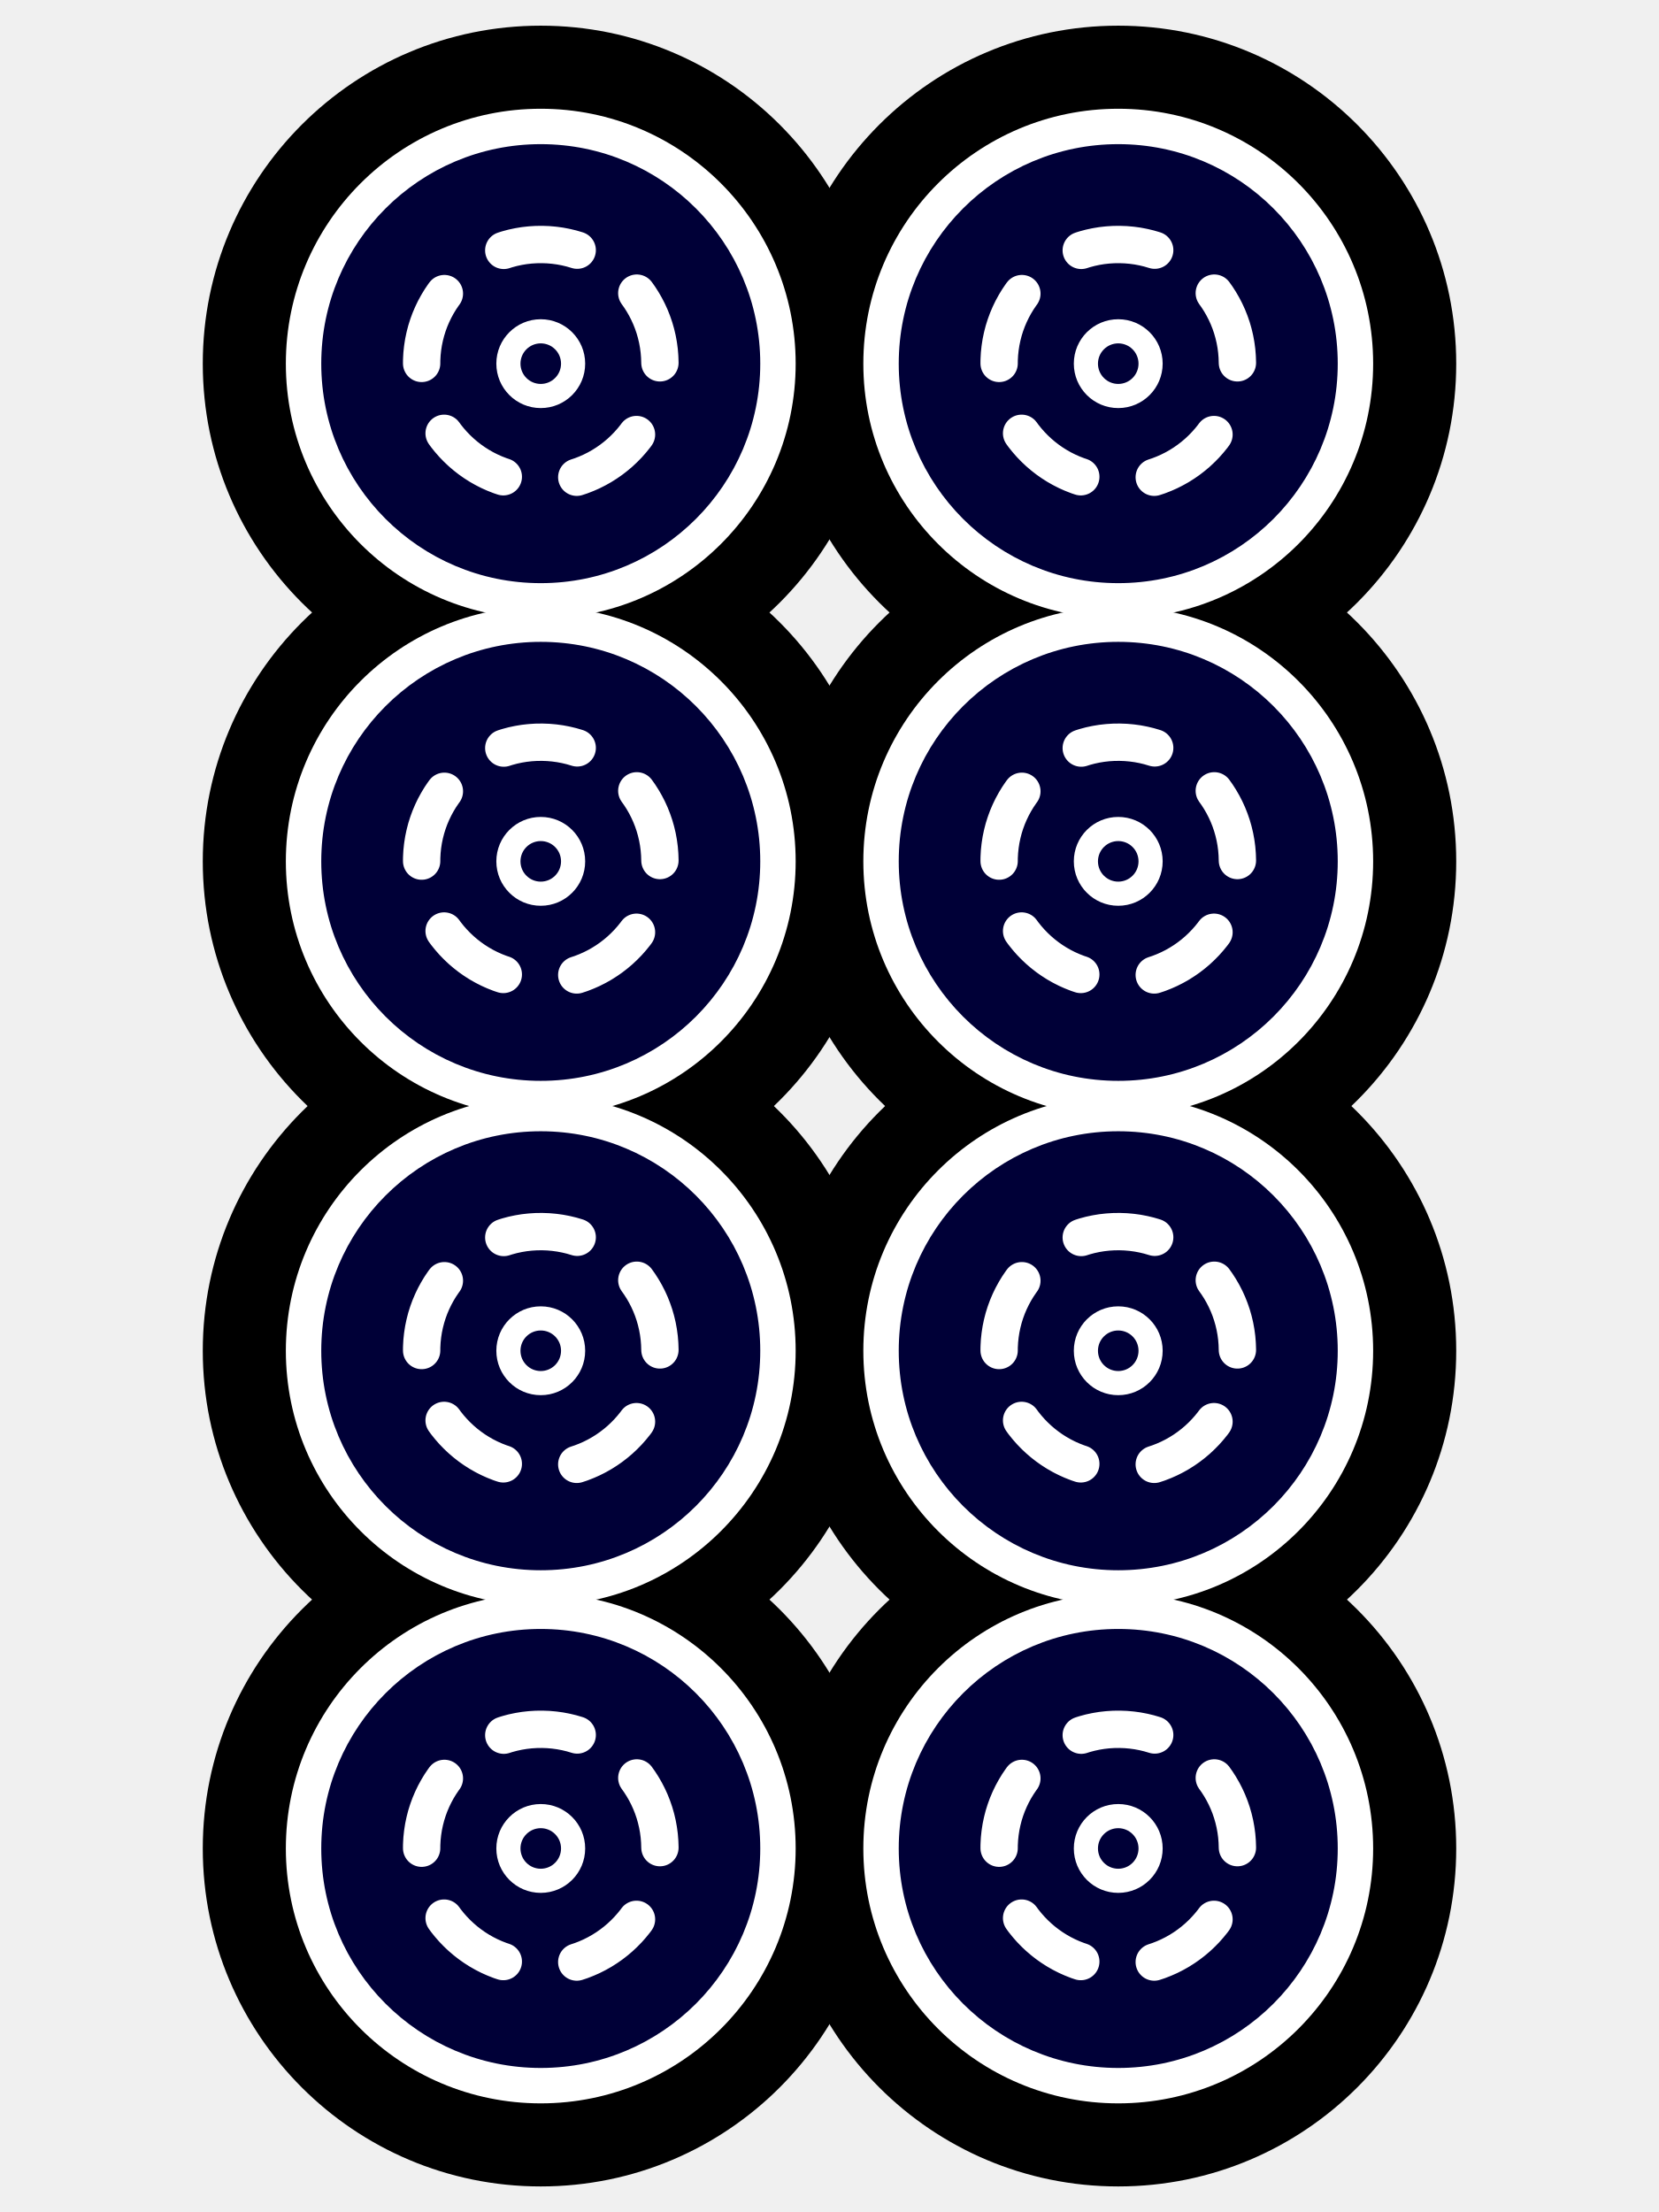
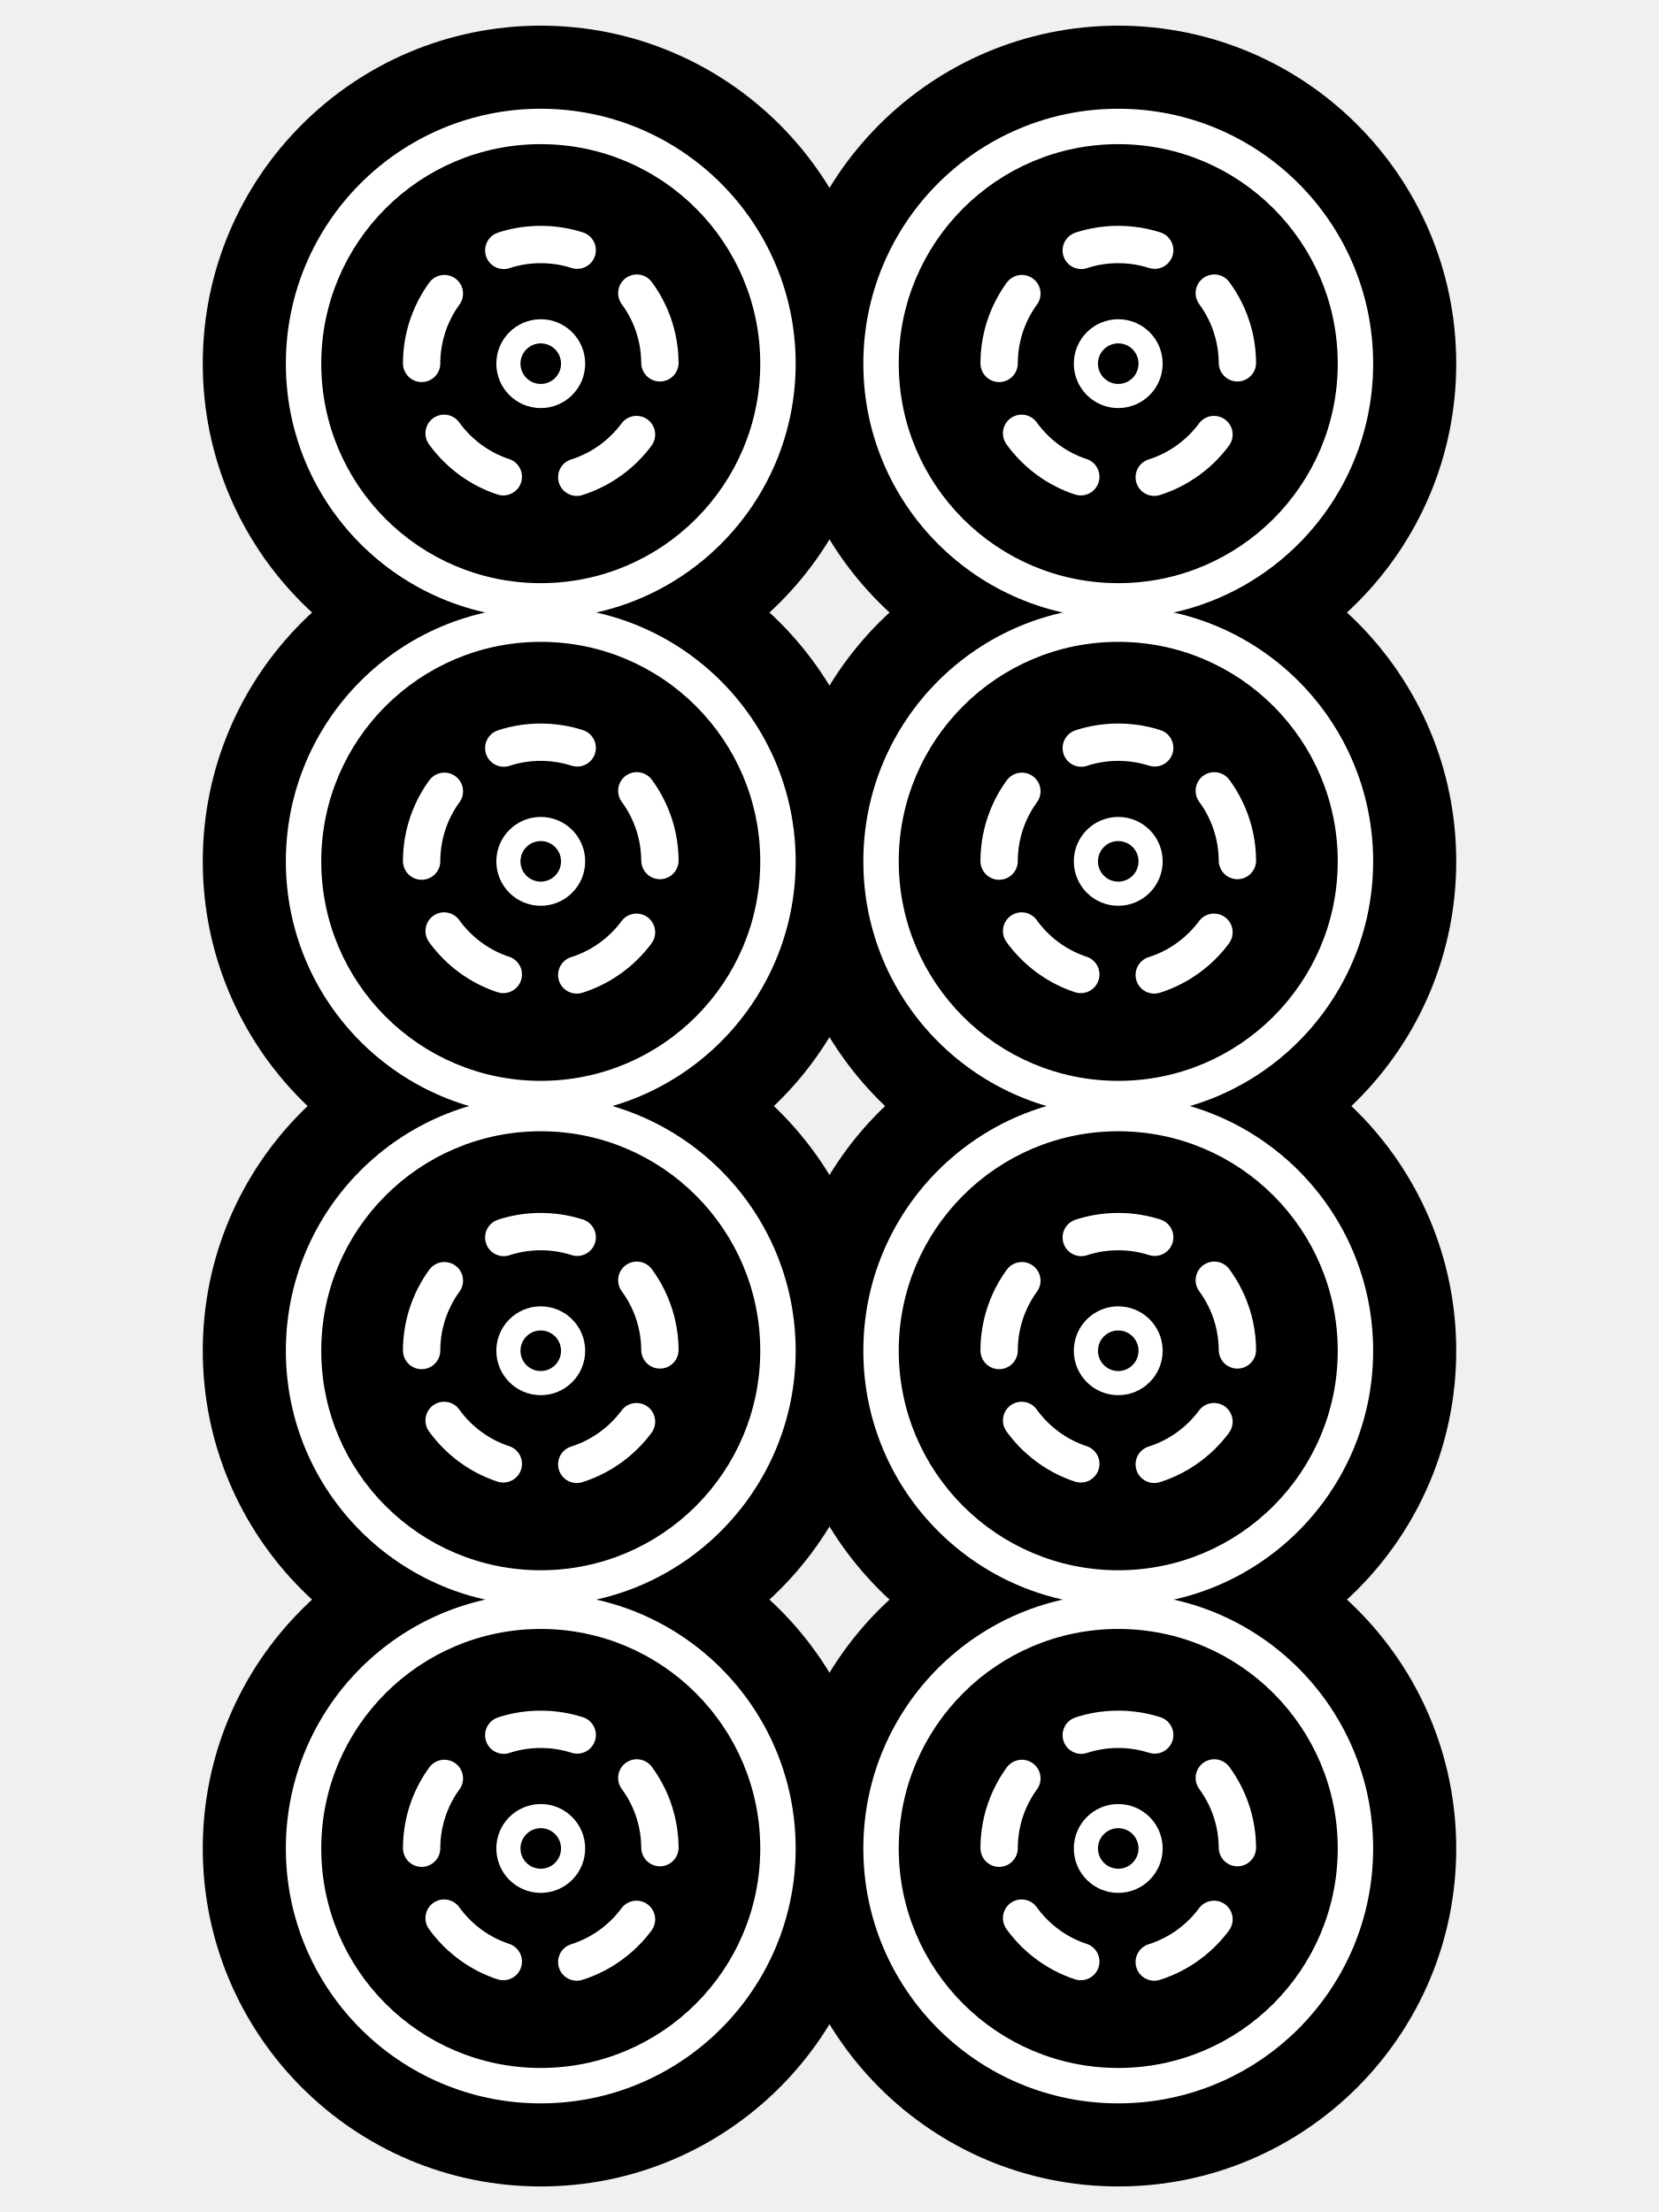
<svg xmlns="http://www.w3.org/2000/svg" width="300" height="400">
  <g transform="translate(0 -652.361)">
    <circle cx="97.786" cy="718.121" r="61.118" />
    <circle r="61.118" cy="808.121" cx="97.786" />
    <circle r="61.118" cy="896.621" cx="97.786" />
    <circle cx="97.786" cy="986.621" r="61.118" />
    <circle r="61.118" cy="718.121" cx="202.214" />
    <circle cx="202.214" cy="808.121" r="61.118" />
    <circle cx="202.214" cy="896.621" r="61.118" />
    <circle r="61.118" cy="986.621" cx="202.214" />
    <circle cx="97.786" cy="718.121" r="46.095" fill="#fff" />
-     <circle cx="97.786" cy="718.121" r="39.693" fill="#000037" />
+     <circle cx="97.786" cy="718.121" r="39.693" fill="#000" />
    <path d="M119.334 717.972a21.548 21.548-.395 0 0-21.29-21.397 21.548 21.548-.395 0 0-21.794 20.884 21.548 21.548-.395 0 0 20.47 22.183 21.548 21.548-.395 0 0 22.565-20.05" fill="none" stroke="#fff" stroke-width="6.75" stroke-linecap="round" stroke-linejoin="round" stroke-dasharray="13.501,13.501" />
    <circle cx="97.786" cy="718.121" r="8.032" fill="#fff" />
-     <circle cx="97.786" cy="718.121" r="3.668" fill="#000037" />
+     <circle cx="97.786" cy="718.121" r="3.668" fill="#000" />
    <circle r="46.095" cy="808.121" cx="97.786" fill="#fff" />
-     <circle r="39.693" cy="808.121" cx="97.786" fill="#000037" />
+     <circle r="39.693" cy="808.121" cx="97.786" fill="#000" />
    <path d="M119.335 807.972a21.548 21.548-.395 0 0-21.291-21.397 21.548 21.548-.395 0 0-21.794 20.884 21.548 21.548-.395 0 0 20.47 22.183 21.548 21.548-.395 0 0 22.565-20.05" fill="none" stroke="#fff" stroke-width="6.75" stroke-linecap="round" stroke-linejoin="round" stroke-dasharray="13.501,13.501" />
    <circle r="8.032" cy="808.121" cx="97.786" fill="#fff" />
-     <circle r="3.668" cy="808.121" cx="97.786" fill="#000037" />
+     <circle r="3.668" cy="808.121" cx="97.786" fill="#000" />
    <circle r="46.095" cy="896.621" cx="97.786" fill="#fff" />
-     <circle r="39.693" cy="896.621" cx="97.786" fill="#000037" />
+     <circle r="39.693" cy="896.621" cx="97.786" fill="#000" />
    <path d="M119.335 896.472a21.548 21.548-.395 0 0-21.291-21.397 21.548 21.548-.395 0 0-21.794 20.884 21.548 21.548-.395 0 0 20.47 22.183 21.548 21.548-.395 0 0 22.565-20.05" fill="none" stroke="#fff" stroke-width="6.75" stroke-linecap="round" stroke-linejoin="round" stroke-dasharray="13.501,13.501" />
    <circle r="8.032" cy="896.621" cx="97.786" fill="#fff" />
-     <circle r="3.668" cy="896.621" cx="97.786" fill="#000037" />
+     <circle r="3.668" cy="896.621" cx="97.786" fill="#000" />
    <circle cx="97.786" cy="986.621" r="46.095" fill="#fff" />
-     <circle cx="97.786" cy="986.621" r="39.693" fill="#000037" />
+     <circle cx="97.786" cy="986.621" r="39.693" fill="#000" />
    <path d="M119.335 986.472a21.548 21.548-.395 0 0-21.291-21.397 21.548 21.548-.395 0 0-21.794 20.884 21.548 21.548-.395 0 0 20.47 22.183 21.548 21.548-.395 0 0 22.565-20.05" fill="none" stroke="#fff" stroke-width="6.75" stroke-linecap="round" stroke-linejoin="round" stroke-dasharray="13.501,13.501" />
    <circle cx="97.786" cy="986.621" r="8.032" fill="#fff" />
-     <circle cx="97.786" cy="986.621" r="3.668" fill="#000037" />
+     <circle cx="97.786" cy="986.621" r="3.668" fill="#000" />
    <circle r="46.095" cy="718.121" cx="202.214" fill="#fff" />
-     <circle r="39.693" cy="718.121" cx="202.214" fill="#000037" />
+     <circle r="39.693" cy="718.121" cx="202.214" fill="#000" />
    <path d="M223.763 717.972a21.548 21.548-.395 0 0-21.291-21.397 21.548 21.548-.395 0 0-21.794 20.884 21.548 21.548-.395 0 0 20.47 22.183 21.548 21.548-.395 0 0 22.565-20.05" fill="none" stroke="#fff" stroke-width="6.75" stroke-linecap="round" stroke-linejoin="round" stroke-dasharray="13.501,13.501" />
    <circle r="8.032" cy="718.121" cx="202.214" fill="#fff" />
-     <circle r="3.668" cy="718.121" cx="202.214" fill="#000037" />
+     <circle r="3.668" cy="718.121" cx="202.214" fill="#000" />
    <circle cx="202.214" cy="808.121" r="46.095" fill="#fff" />
-     <circle cx="202.214" cy="808.121" r="39.693" fill="#000037" />
+     <circle cx="202.214" cy="808.121" r="39.693" fill="#000" />
    <path d="M223.763 807.972a21.548 21.548-.395 0 0-21.291-21.397 21.548 21.548-.395 0 0-21.794 20.884 21.548 21.548-.395 0 0 20.47 22.183 21.548 21.548-.395 0 0 22.565-20.05" fill="none" stroke="#fff" stroke-width="6.75" stroke-linecap="round" stroke-linejoin="round" stroke-dasharray="13.501,13.501" />
    <circle cx="202.214" cy="808.121" r="8.032" fill="#fff" />
-     <circle cx="202.214" cy="808.121" r="3.668" fill="#000037" />
+     <circle cx="202.214" cy="808.121" r="3.668" fill="#000" />
    <circle cx="202.214" cy="896.621" r="46.095" fill="#fff" />
-     <circle cx="202.214" cy="896.621" r="39.693" fill="#000037" />
+     <circle cx="202.214" cy="896.621" r="39.693" fill="#000" />
    <path d="M223.763 896.472a21.548 21.548-.395 0 0-21.291-21.397 21.548 21.548-.395 0 0-21.794 20.884 21.548 21.548-.395 0 0 20.47 22.183 21.548 21.548-.395 0 0 22.565-20.05" fill="none" stroke="#fff" stroke-width="6.75" stroke-linecap="round" stroke-linejoin="round" stroke-dasharray="13.501,13.501" />
    <circle cx="202.214" cy="896.621" r="8.032" fill="#fff" />
-     <circle cx="202.214" cy="896.621" r="3.668" fill="#000037" />
+     <circle cx="202.214" cy="896.621" r="3.668" fill="#000" />
    <circle r="46.095" cy="986.621" cx="202.214" fill="#fff" />
-     <circle r="39.693" cy="986.621" cx="202.214" fill="#000037" />
+     <circle r="39.693" cy="986.621" cx="202.214" fill="#000" />
    <path d="M223.763 986.472a21.548 21.548-.395 0 0-21.291-21.397 21.548 21.548-.395 0 0-21.794 20.884 21.548 21.548-.395 0 0 20.47 22.183 21.548 21.548-.395 0 0 22.565-20.05" fill="none" stroke="#fff" stroke-width="6.75" stroke-linecap="round" stroke-linejoin="round" stroke-dasharray="13.501,13.501" />
    <circle r="8.032" cy="986.621" cx="202.214" fill="#fff" />
-     <circle r="3.668" cy="986.621" cx="202.214" fill="#000037" />
+     <circle r="3.668" cy="986.621" cx="202.214" fill="#000" />
  </g>
</svg>
